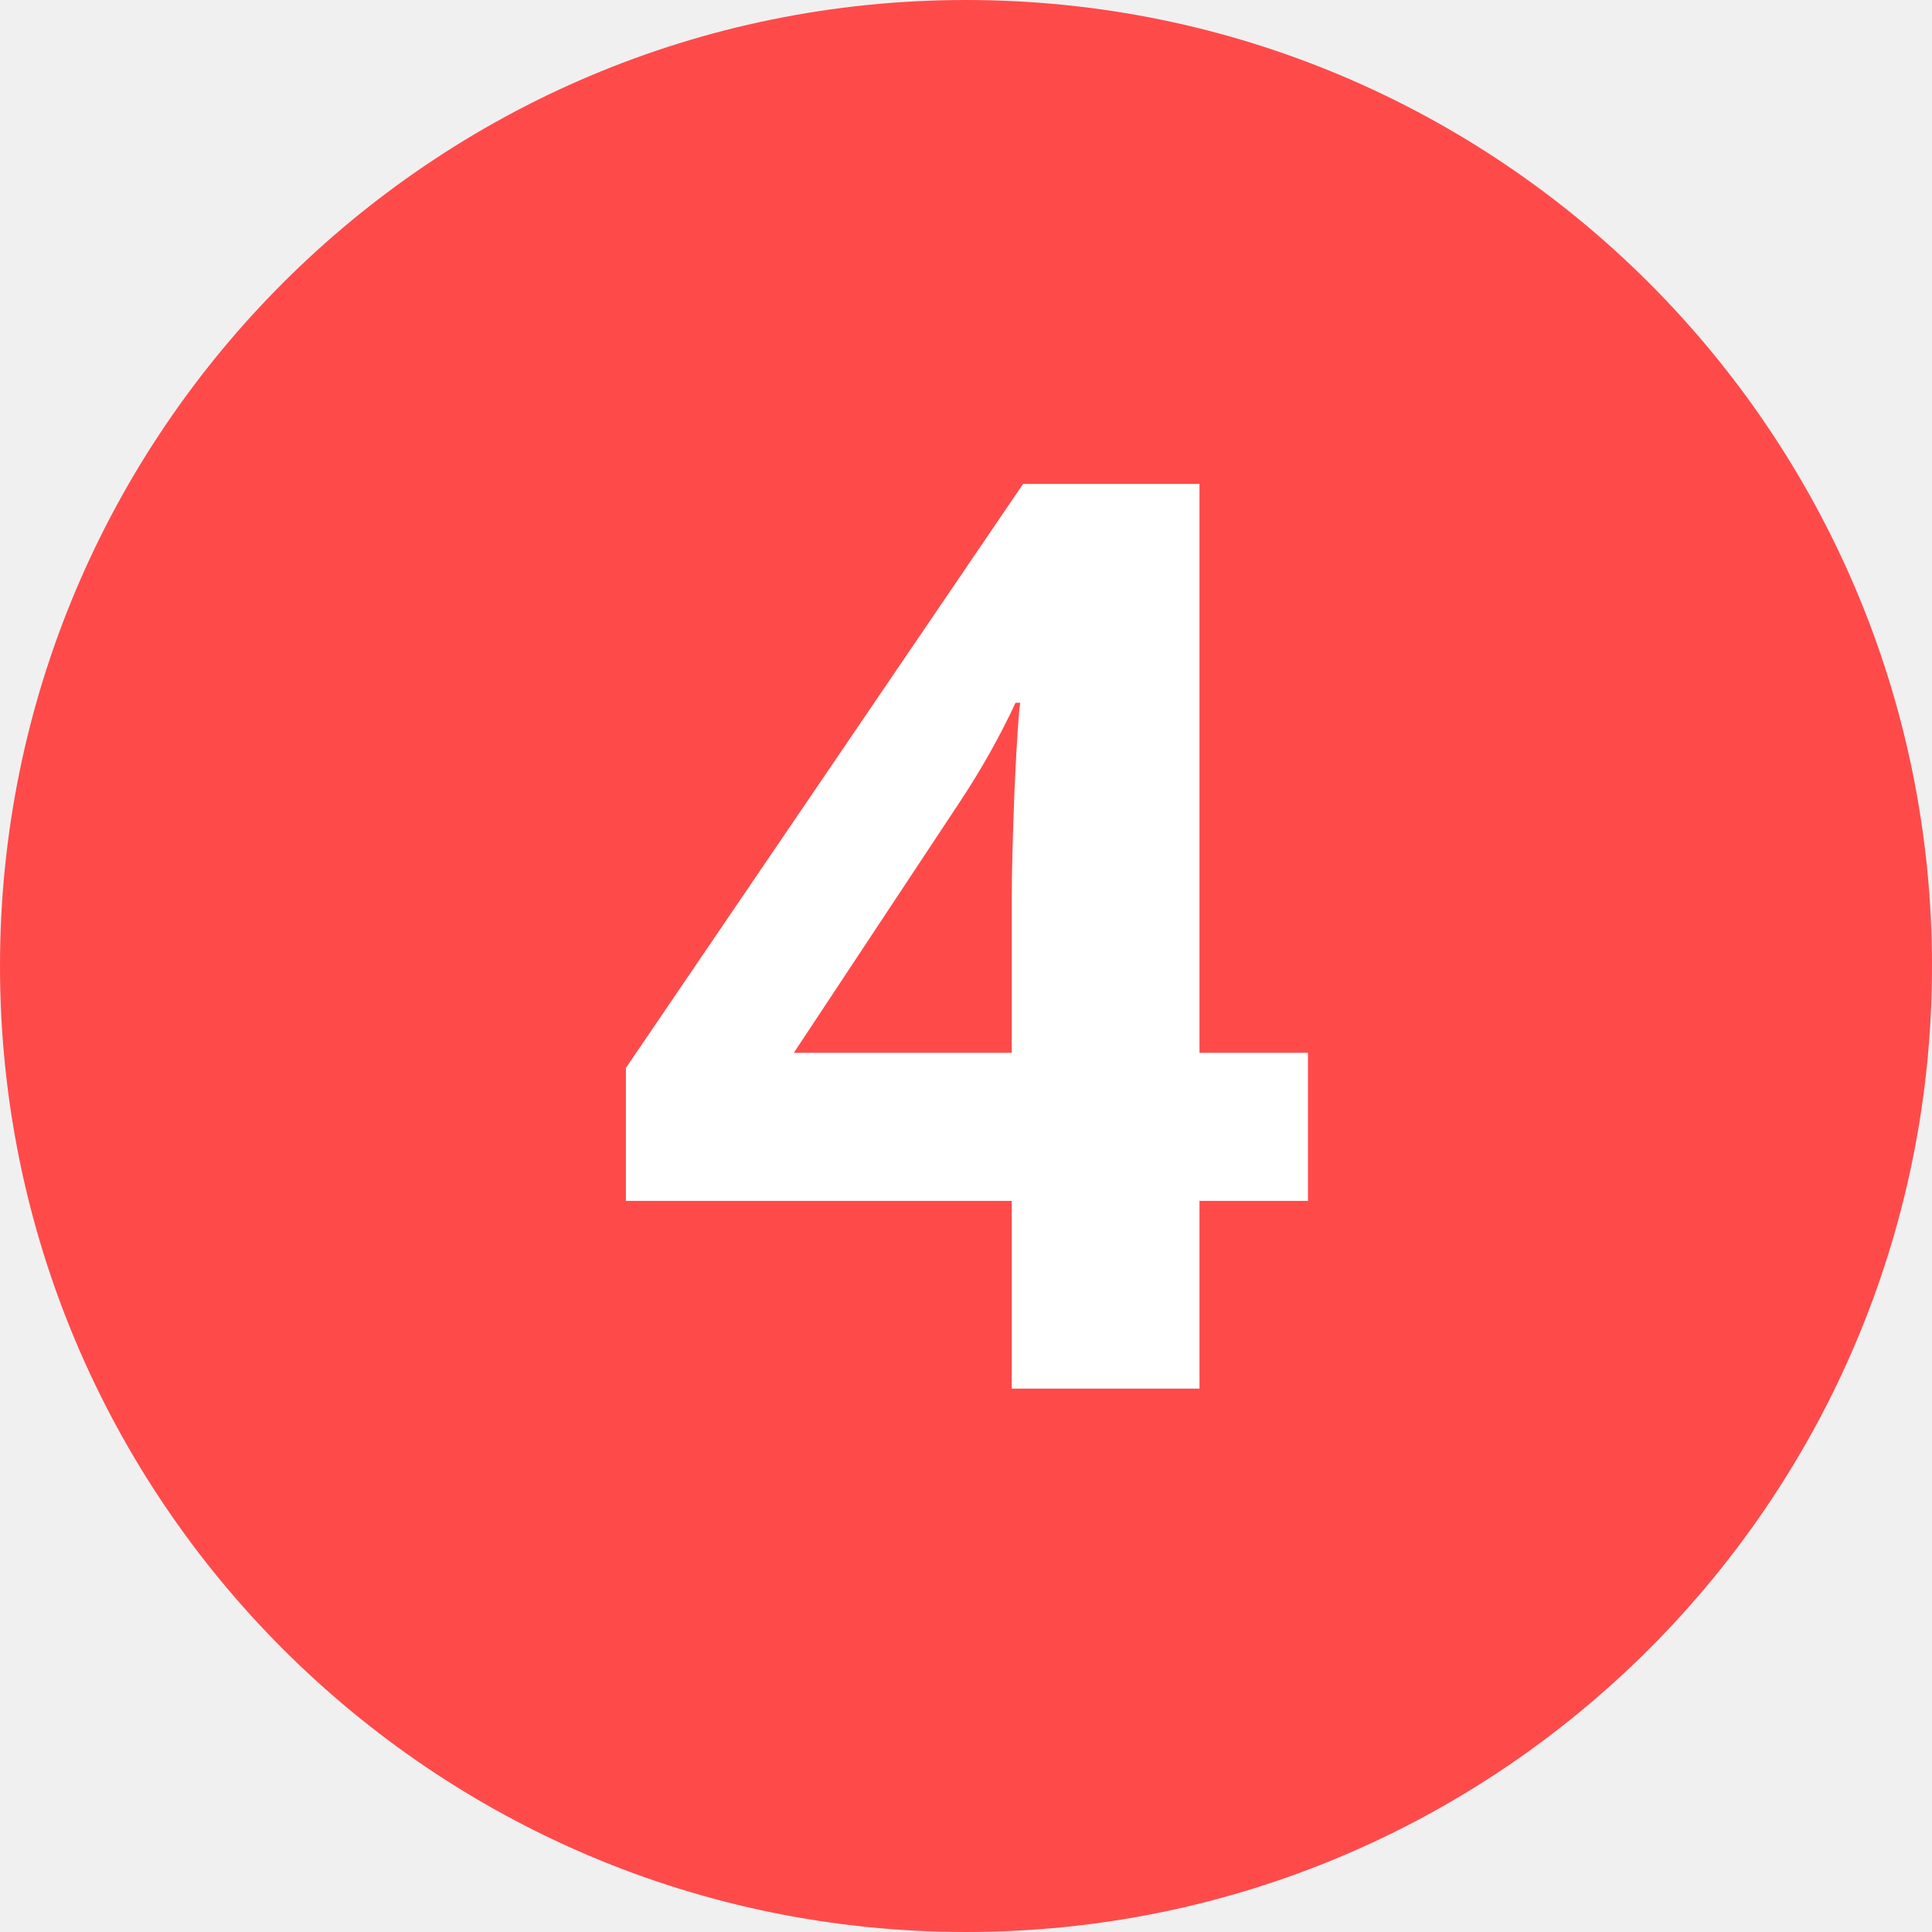
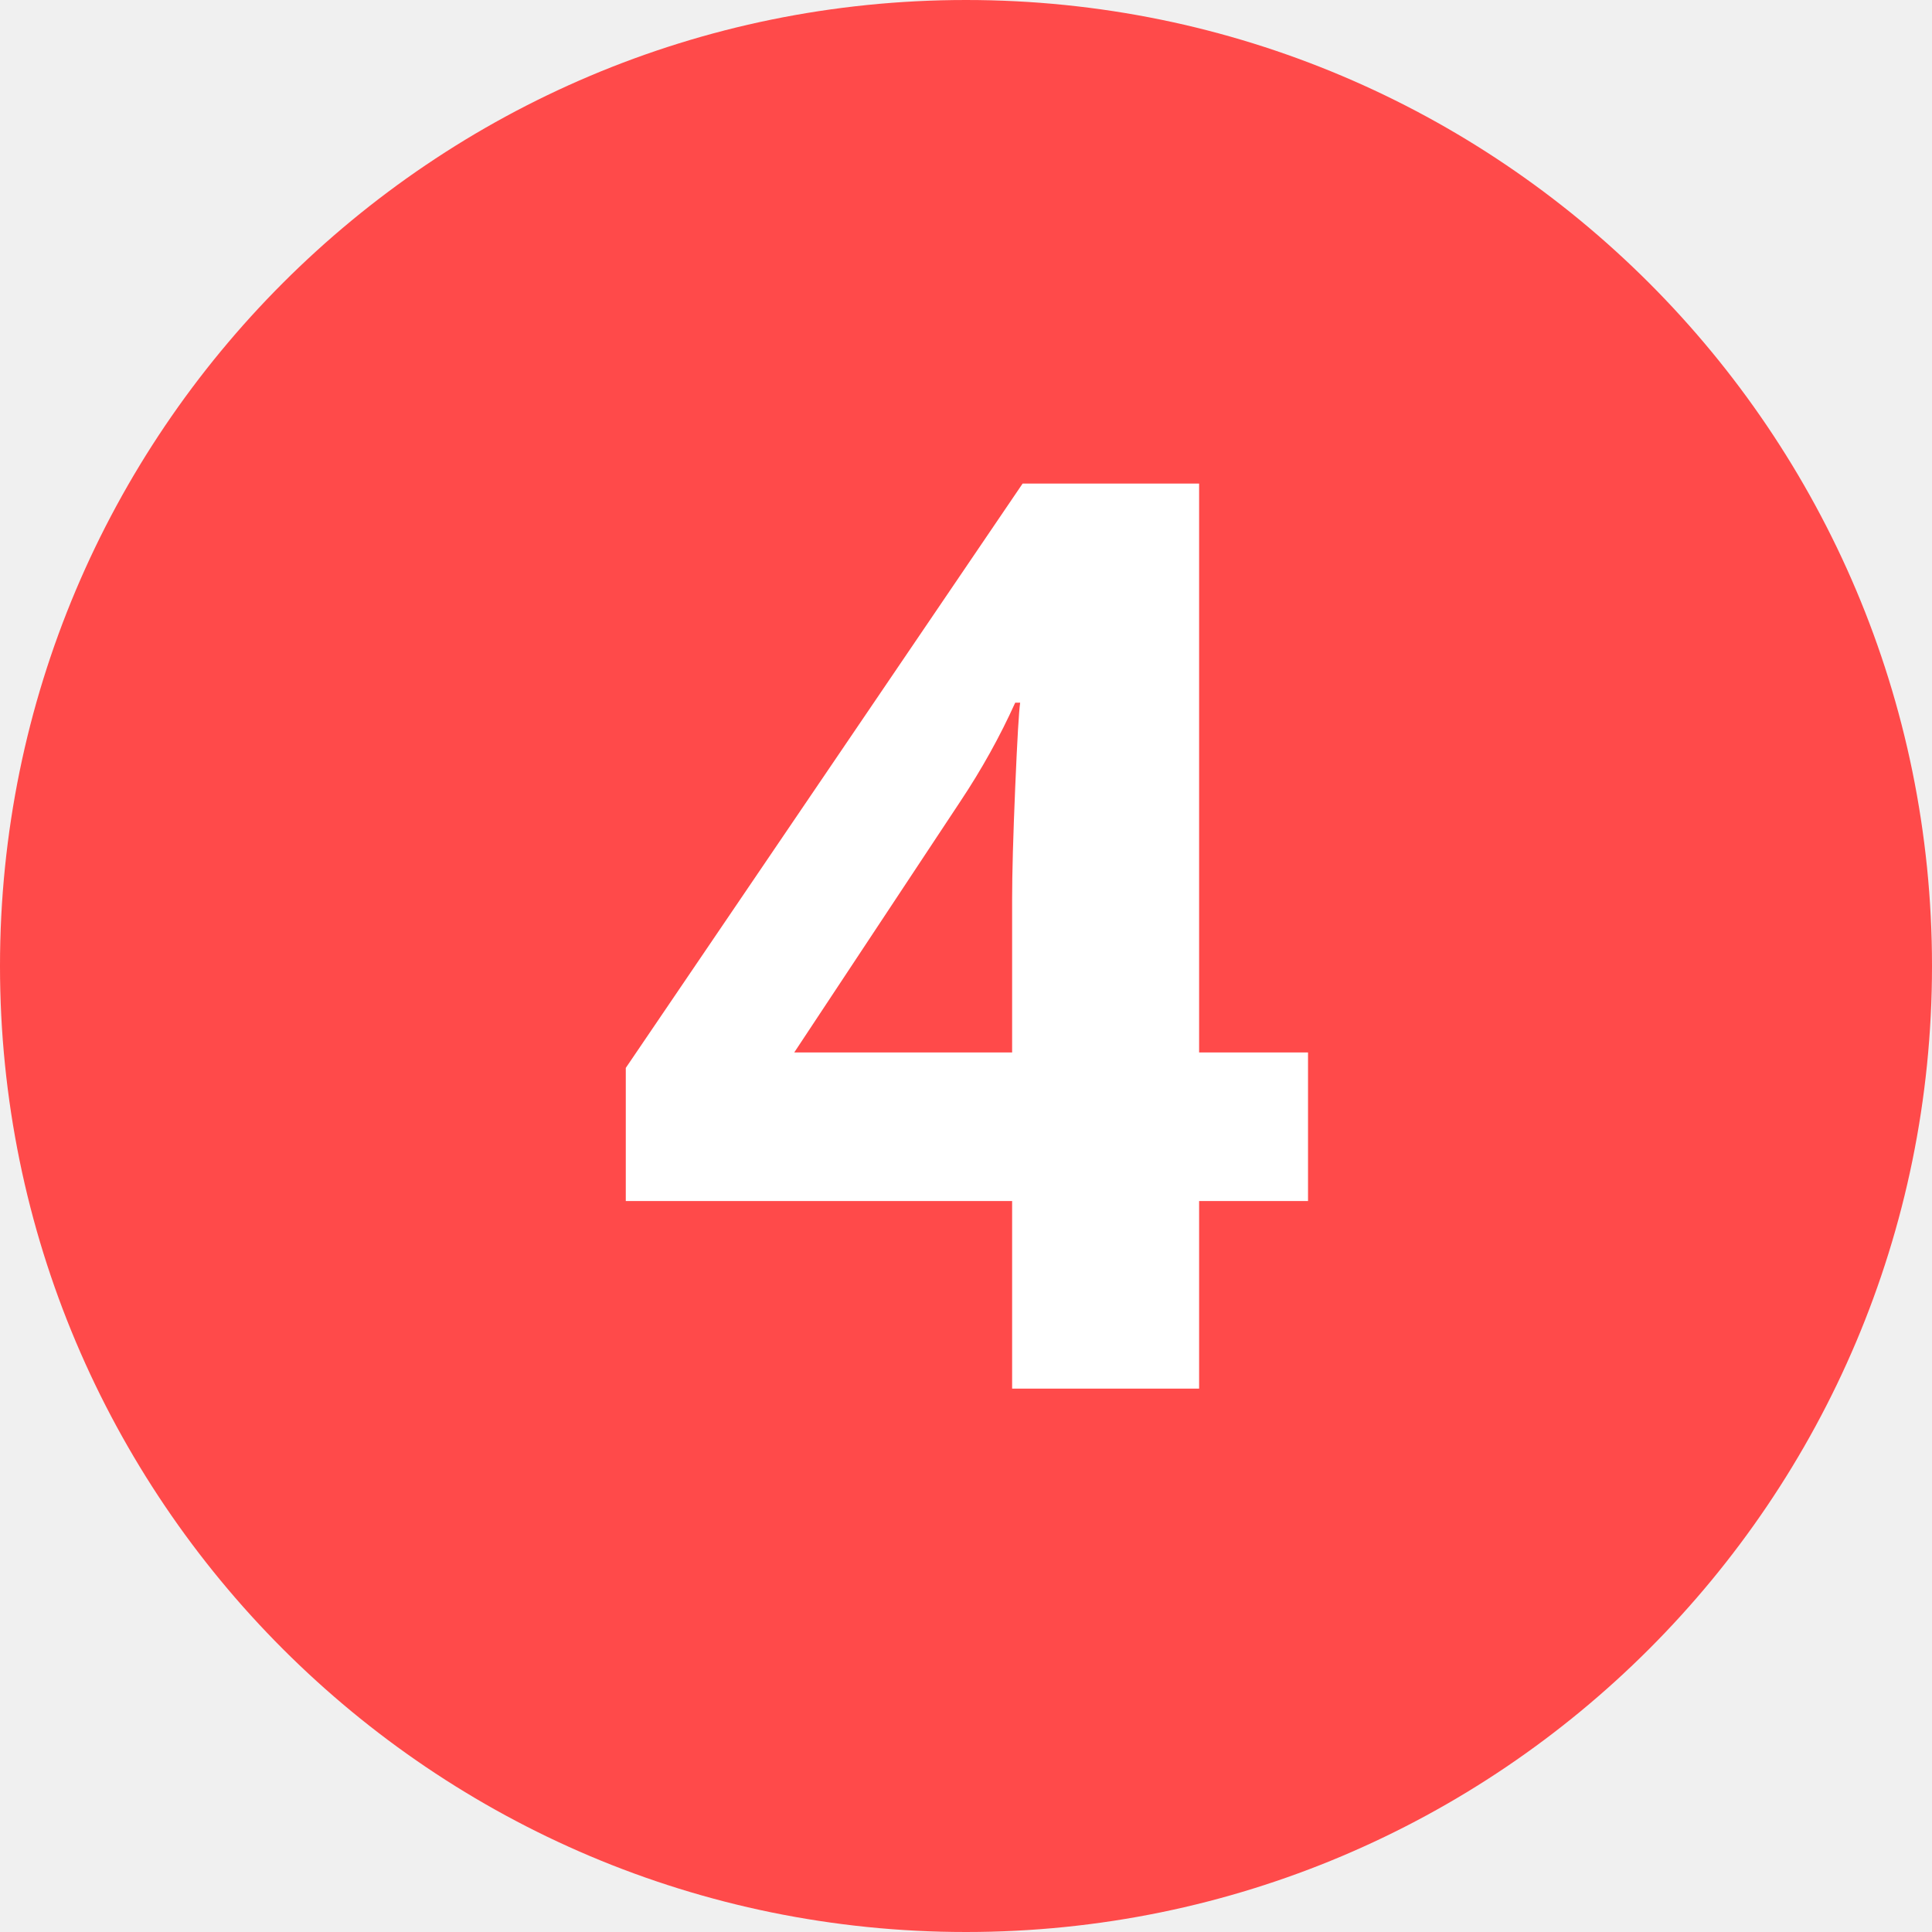
<svg xmlns="http://www.w3.org/2000/svg" width="32px" height="32px" viewBox="0 0 32 32" version="1.1">
  <defs />
  <g id="Web-ParaPlus" stroke="none" stroke-width="1" fill="none" fill-rule="evenodd">
    <g id="ParaPlus---Home" transform="translate(-191, -1574)">
      <g id="MODO-DE-USO" transform="translate(191, 1286)">
        <g id="Texto" transform="translate(0, 118)">
          <g id="4" transform="translate(0, 170)">
            <circle id="Oval-Copy-6" fill="#FF4A4A" cx="16" cy="16" r="16" />
-             <text font-family="OpenSans-Bold, Open Sans" font-size="21" font-weight="bold" fill="#FFFFFF">
-               <tspan x="10.007" y="23">4</tspan>
-             </text>
+             <path d="M21.665,19.893 L19.861,19.893 L19.861,23 L16.764,23 L16.764,19.893 L10.365,19.893 L10.365,17.688 L16.938,8.009 L19.861,8.009 L19.861,17.432 L21.665,17.432 L21.665,19.893 Z M16.764,17.432 L16.764,14.889 C16.764,14.465 16.781,13.85 16.815,13.043 C16.849,12.237 16.877,11.769 16.897,11.639 L16.815,11.639 C16.562,12.199 16.258,12.746 15.903,13.279 L13.155,17.432 L16.764,17.432 Z" fill="#FFFFFF" />
          </g>
        </g>
      </g>
    </g>
  </g>
</svg>
